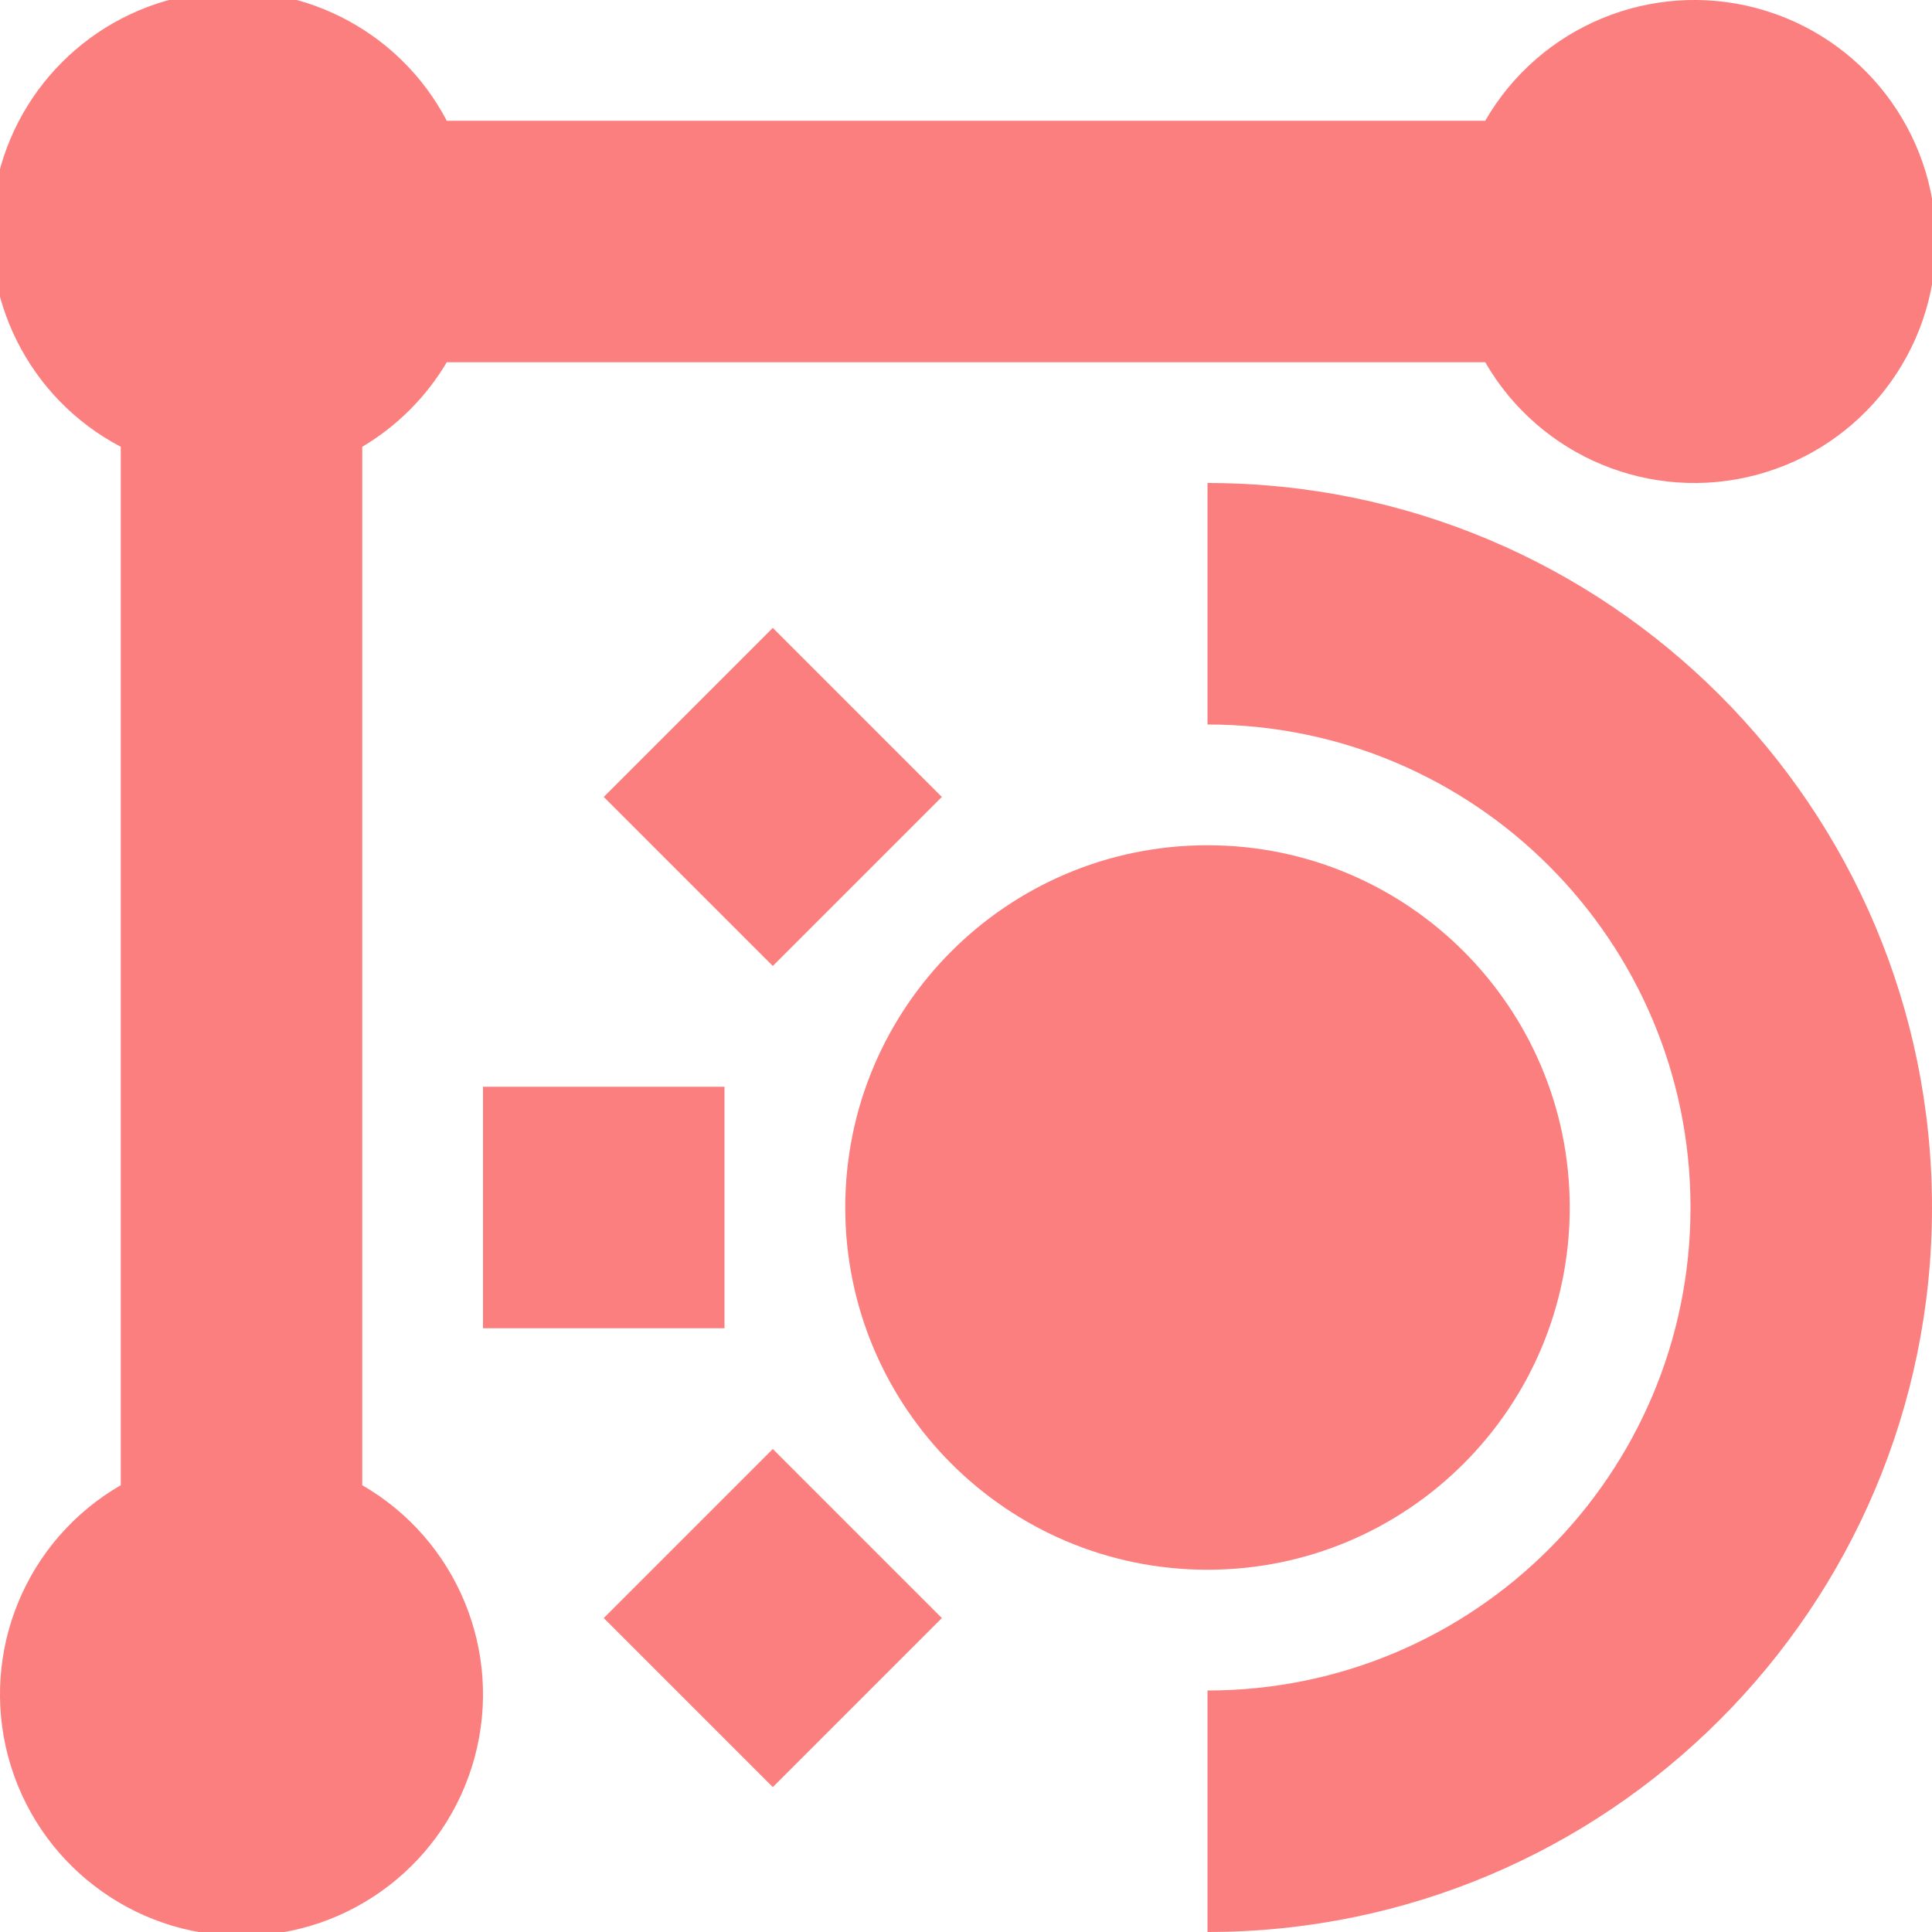
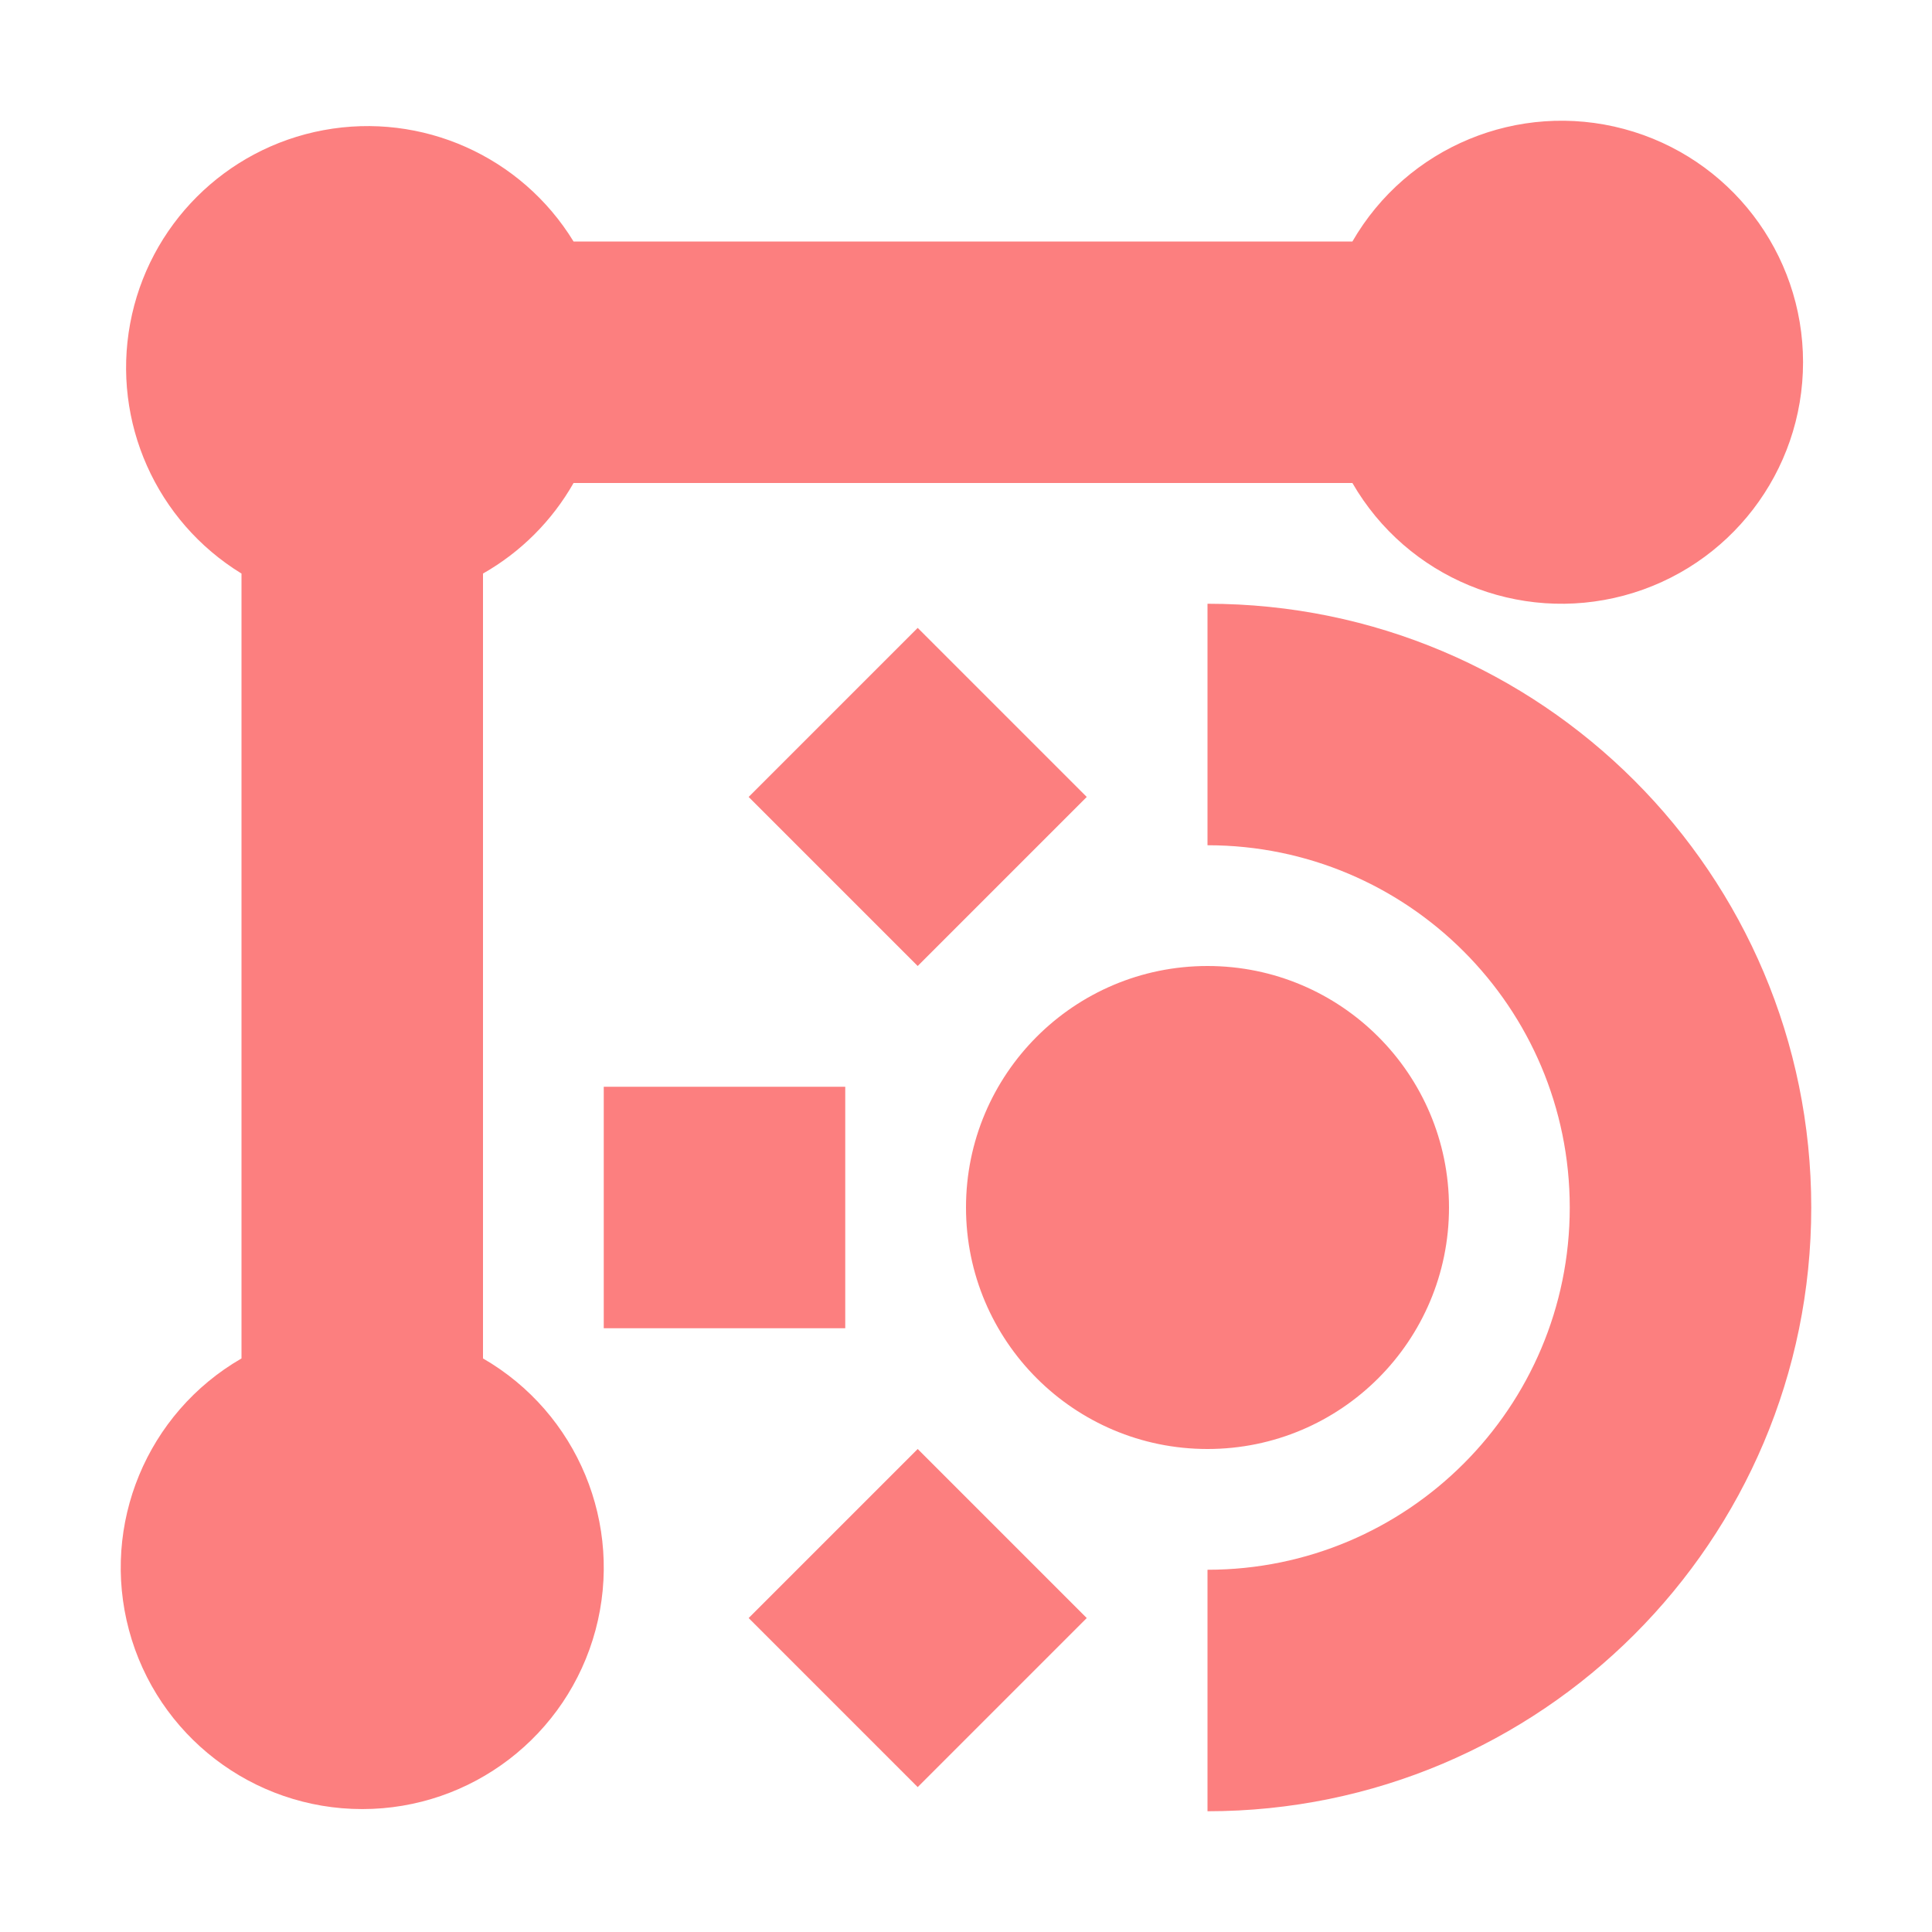
- <svg xmlns="http://www.w3.org/2000/svg" height="16" viewBox="0 0 16 16" width="16">
-   <path d="M7 10A1 1 0 0 0 13 10 1 1 0 0 0 7 10zM10 4A1 1 0 0 1 10 16 V14A1 1 0 0 0 10 6zM4 9h2v2H4z M5 6.6 6.4 5.2 7.8 6.6 6.4 8z M5 13.4 6.4 12 7.8 13.4 6.4 14.8z" fill="#fc7f7f" />
-   <path d="M3.7 1 H12.3A2 2 0 1 1 12.3 3H3.7 A2 2 0 0 1 3 3.7 V12.3A2 2 0 1 1 1 12.3 V3.7A2 2 0 1 1 3.7 1z" fill="#fc7f7f" />
+ <svg xmlns="http://www.w3.org/2000/svg" height="16" width="16">
+   <path d="M2 11.25a2 2 0 1 0 2 0V4.75A2 2 0 0 0 4.75 4H11.2a2 2 0 1 0 0-2H4.75A2 2 0 1 0 2 4.75v6.5M5 11h2v-2h-2v2m5 4A1 1 0 0 0 10 5v2a1 1 0 0 1 0 6v2m2-5A1 1 0 1 0 8 10a1 1 0 0 0 4 0M7.6 12l-1.4 1.4 1.4 1.4 1.4-1.4L7.6 12m0-4L9 6.6 7.6 5.2 6.2 6.6 7.6 8" fill="#fc7f7f" />
</svg>
